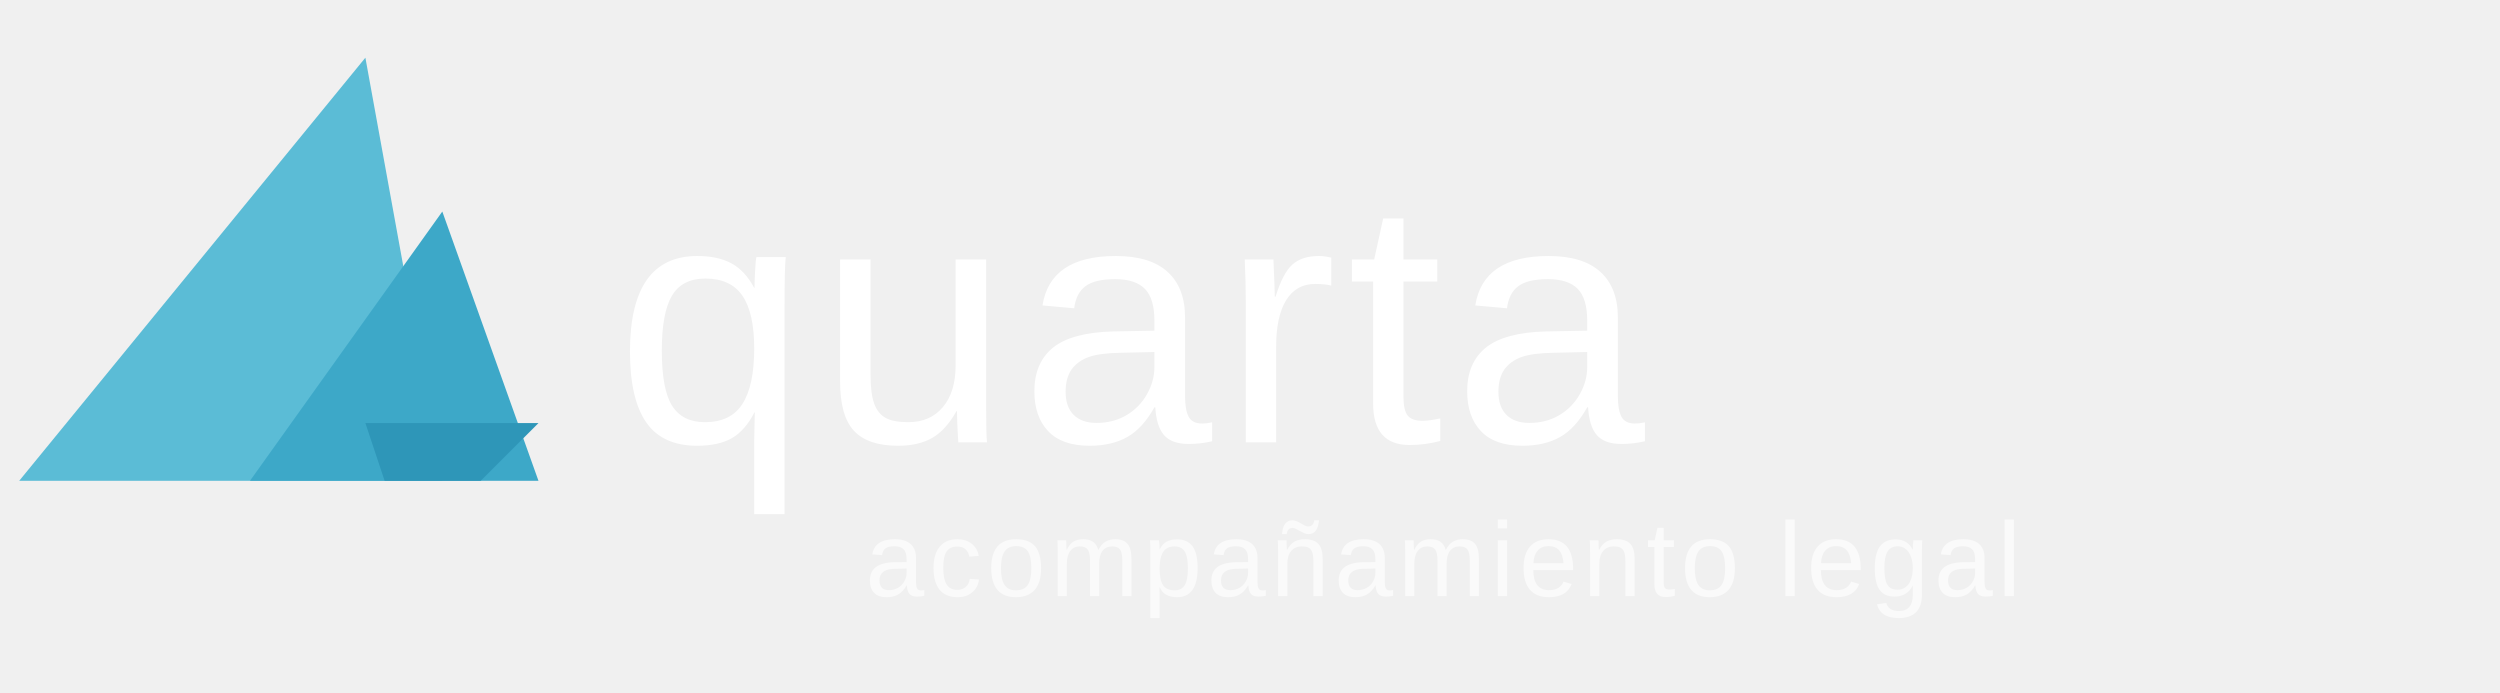
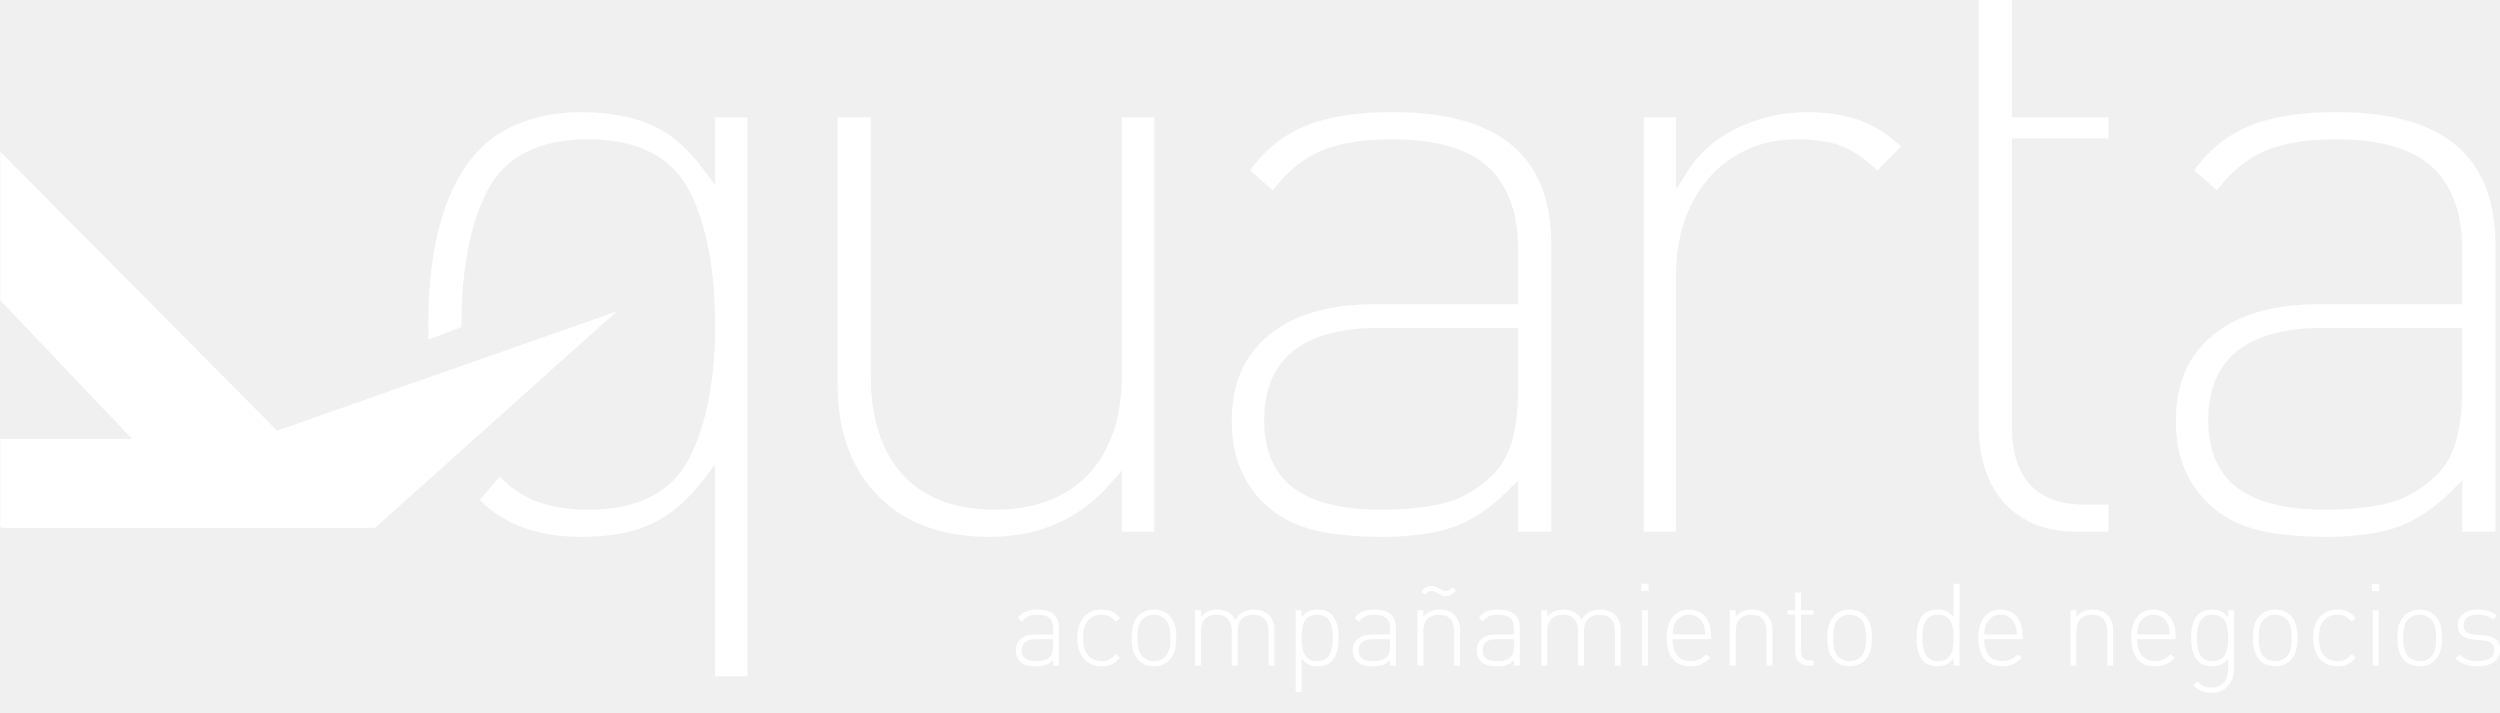
- <svg xmlns="http://www.w3.org/2000/svg" viewBox="0 0 260 72" width="260" height="72">
-   <polygon points="2,50 38,6 46,50" fill="#5BBCD6" />
-   <polygon points="26,50 46,22 56,50" fill="#3DA8C8" />
-   <polygon points="38,44 56,44 50,50 40,50" fill="#2E96B8" />
-   <text x="64" y="46" font-family="'Gill Sans', 'Optima', 'Segoe UI', 'Trebuchet MS', Arial, sans-serif" font-size="36" font-weight="300" fill="#FFFFFF" letter-spacing="1">quarta</text>
-   <text x="90" y="62" font-family="'Gill Sans', 'Segoe UI', Arial, sans-serif" font-size="11" font-weight="400" fill="rgba(255,255,255,0.65)" letter-spacing="0.5">acompañamiento legal</text>
+ <svg xmlns="http://www.w3.org/2000/svg" version="1.1" viewBox="63.00 75.17 2633.32 750.06">
+   <defs>
+     <clipPath id="clip_1">
+       <path transform="matrix(1,0,0,-1,0,880)" d="M0 880H2800V0H0Z" />
+     </clipPath>
+     <clipPath id="clip_2">
+       <path transform="matrix(1,0,0,-1,0,880)" d="M63.195 488.601 202.098 342.543H63.195V249.658H455.656L63.195 645.185Z" />
+     </clipPath>
+     <clipPath id="clip_3">
+       <path transform="matrix(1,0,0,-1,0,880)" d="M63.324 248.821H457.985L712.641 476.817Z" />
+     </clipPath>
+     <clipPath id="clip_4">
+       <path transform="matrix(1,0,0,-1,0,880)" d="M0 880H2800V0H0Z" />
+     </clipPath>
+   </defs>
+   <g>
+     <g clip-path="url(#clip_1)" fill="#FFFFFF">
+       <path transform="matrix(1,0,0,-1,0,880)" d="M63.195 488.601 202.098 342.543H63.195V249.658H455.656L63.195 645.185Z" />
+       <path transform="matrix(1,0,0,-1,0,880)" d="M63.324 248.821H457.985L712.641 476.817Z" />
+       <path transform="matrix(1,0,0,-1,816.2305,198.7676)" d="M0 0V-51.219-71.43L-12.012-55.163C-29.156-31.948-48.172-15.911-68.535-7.46-89.231 1.118-113.406 5.476-140.363 5.476-162.902 5.476-183.551 2.075-201.731-4.604-219.742-11.221-234.672-20.366-246.109-31.776-283.258-68.884-302.098-131.541-302.098-217.98-302.098-223.439-302.024-228.788-301.879-234.046L-267.066-220.796C-267.066-219.838-267.109-218.938-267.109-217.98-267.109-160.397-258.137-113.399-240.426-78.275-221.969-41.684-186.09-23.141-133.789-23.141-81.184-23.141-45.145-41.684-26.691-78.275-8.981-113.399 0-160.397 0-217.98 0-275.896-8.981-323.025-26.691-358.138-45.145-394.741-81.176-413.295-133.789-413.295-175.352-413.295-206.352-401.381-226.672-378.206L-247.774-402.86C-247.215-403.456-246.676-404.076-246.109-404.649-221.363-429.35-185.793-441.906-140.363-441.906-123.609-441.906-107.441-440.175-92.305-436.803-77.508-433.512-63.379-427.4-50.301-418.639-37.121-409.832-24.219-397.219-11.938-381.164L0-365.523V-385.212-588.824H34.074V0Z" />
+       <path transform="matrix(1,0,0,-1,1182.652,595.5039)" d="M0 0C-19.895-10.986-44.051-16.559-71.797-16.559-113.656-16.559-146.27-4.175-168.734 20.228-191.07 44.458-202.395 79.559-202.395 124.533V396.736H-237.371V115.876C-237.371 64.537-222.262 24.161-192.441-4.151-164.598-31.397-125.934-45.17-77.453-45.17-24.996-45.17 18-26.157 50.289 11.307L61.992 24.884V6.972-39.677H96.066V396.736H61.992V124.533C61.992 95.36 56.699 69.915 46.254 48.896 35.68 27.566 20.121 11.111 0 0" />
+       <path transform="matrix(1,0,0,-1,1662.121,427.2236)" d="M0 0V-57.874C0-101.816-8.898-131.448-27.156-148.42-42.383-163.361-59.711-173.372-78.539-178.027-96.668-182.546-118.551-184.839-143.582-184.839-185.207-184.839-216.48-177.168-236.512-162.065-257.129-146.551-267.59-122.526-267.59-90.693-267.59-26.11-226.789 6.663-146.312 6.663H-6.664 0ZM-132.883 233.932C-156.895 233.932-178.547 231.833-197.305 227.699-215.711 223.64-232.207 216.891-246.355 207.672-259.121 199.323-271.254 187.587-282.484 172.748L-258.398 151.551C-244.516 169.978-228.59 183.47-210.996 191.703-191.699 200.739-165.496 205.315-133.113 205.315-87.059 205.315-53.027 195.608-31.984 176.48-10.77 157.152 0 127.682 0 88.843V38.267 31.604H-6.664-151.816C-198.844 31.604-236.066 20.699-262.484-.843-288.844-22.349-301.656-52.026-301.656-91.6-301.656-125.508-291.418-153.385-271.211-174.484-262.398-183.601-252.199-191.123-240.934-196.834-229.633-202.567-215.824-206.811-199.852-209.425-183.613-212.085-164.684-213.45-143.617-213.45-112.699-213.45-87.117-209.884-67.613-202.889-48.324-195.963-29.391-183.303-11.375-165.276L0-153.878V-169.967-207.957H34.996V93.4C34.996 187.959-19.93 233.932-132.883 233.932" />
+       <path transform="matrix(1,0,0,-1,1966.758,193.292)" d="M0 0C-25.605 0-50.25-5.545-73.23-16.45-95.957-27.246-113.754-42.595-126.059-62.066L-138.352-81.509V-58.506-5.476H-172.422V-441.889H-138.352V-171.51C-138.352-152.066-135.633-133.742-130.27-117.086-124.879-100.235-116.574-84.938-105.637-71.602-94.559-58.133-80.73-47.475-64.563-39.94-48.379-32.418-30.504-28.616-11.387-28.616 8.508-28.616 25-31.231 37.602-36.392 48.805-40.995 60.949-49.401 73.711-61.435L98.57-36.254C85.199-23.64 71.141-14.535 56.695-9.162 40.34-3.085 21.281 0 0 0" />
+       <path transform="matrix(1,0,0,-1,2656.543,427.2236)" d="M0 0V-57.874C0-101.816-8.887-131.448-27.141-148.42-42.371-163.361-59.695-173.372-78.516-178.027-96.656-182.546-118.547-184.839-143.578-184.839-185.207-184.839-216.465-177.168-236.488-162.065-257.129-146.551-267.586-122.526-267.586-90.693-267.586-26.11-226.762 6.663-146.285 6.663H-6.66 0ZM-132.891 233.932C-156.871 233.932-178.543 231.833-197.281 227.699-215.684 223.64-232.199 216.891-246.348 207.672-259.102 199.323-271.242 187.587-282.469 172.748L-258.391 151.551C-244.516 169.978-228.574 183.47-210.984 191.703-191.672 200.739-165.48 205.315-133.121 205.315-87.047 205.315-53.012 195.608-31.98 176.48-10.742 157.152 0 127.682 0 88.843V38.267 31.604H-6.66-151.812C-198.828 31.604-236.062 20.699-262.473-.843-288.848-22.349-301.645-52.026-301.645-91.6-301.645-125.508-291.414-153.385-271.199-174.484-262.379-183.601-252.187-191.123-240.926-196.834-229.629-202.567-215.801-206.811-199.859-209.425-183.59-212.085-164.656-213.45-143.602-213.45-112.688-213.45-87.117-209.884-67.598-202.889-48.309-195.963-29.391-183.303-11.363-165.276L0-153.878V-169.967-207.957H34.988V93.4C34.988 187.959-19.93 233.932-132.891 233.932" />
+       <path transform="matrix(1,0,0,-1,2182.273,198.7676)" d="M0 0V6.662 143.993H-35V-325.525C-35-347.52-30.961-367.105-23.074-383.733-15.297-400.051-3.602-413.066 11.625-422.355 26.957-431.7 45.613-436.413 67.129-436.413H101.598V-407.825H75.453C26.098-407.825 0-379.674 0-326.432V-28.875-22.212H6.66 101.598V0H6.66Z" />
+     </g>
+     <g clip-path="url(#clip_2)">
+ 
+ </g>
+     <g clip-path="url(#clip_3)">
+ 
+ </g>
+     <g clip-path="url(#clip_4)">
+       <path transform="matrix(1,0,0,-1,1154.076,748.4463)" d="M0 0C-9.922 0-14.883-3.872-14.883-11.736-14.883-19.48-10.285-23.111 .363-23.111 5.687-23.111 10.648-22.627 14.883-18.634 17.061-16.577 18.15-12.826 18.15-7.502V0ZM18.15-22.022C13.189-26.983 8.591-28.556 .363-28.556-8.349-28.556-13.068-27.104-16.819-23.232-19.603-20.449-21.055-16.214-21.055-11.857-21.055-1.21-13.431 4.962-.726 4.962H18.15V11.496C18.15 20.812 13.673 25.773 1.694 25.773-6.534 25.773-10.648 23.717-14.399 18.393L-18.876 22.265C-13.916 29.162-7.865 31.219 1.694 31.219 17.182 31.219 24.321 24.322 24.321 12.101V-27.83H18.15Z" fill="#FFFFFF" />
+       <path transform="matrix(1,0,0,-1,1223.408,777.002)" d="M0 0C-15.972 0-25.652 11.374-25.652 29.887-25.652 48.4-15.972 59.774 0 59.774 7.986 59.774 13.068 57.718 19.24 50.82L15.004 46.948C10.043 52.515 6.171 54.329 0 54.329-6.655 54.329-11.979 51.788-15.488 46.585-18.392 42.351-19.481 37.752-19.481 29.887-19.481 22.021-18.392 17.424-15.488 13.188-11.979 7.985-6.655 5.444 0 5.444 6.171 5.444 10.043 7.381 15.004 12.826L19.24 8.954C13.068 2.057 7.986 0 0 0" fill="#FFFFFF" />
+       <path transform="matrix(1,0,0,-1,1290.563,727.6338)" d="M0 0C-3.267 3.268-7.381 4.961-12.1 4.961-16.819 4.961-20.934 3.268-24.201 0-29.041-4.84-29.403-12.705-29.403-19.481-29.403-26.257-29.041-34.122-24.201-38.962-20.934-42.229-16.819-43.924-12.1-43.924-7.381-43.924-3.267-42.229 0-38.962 4.84-34.122 5.203-26.257 5.203-19.481 5.203-12.705 4.84-4.84 0 0M4.114-42.955C-.121-47.19-5.445-49.368-12.1-49.368-18.634-49.368-24.08-47.19-28.314-42.955-34.486-36.784-35.575-27.83-35.575-19.481-35.575-11.132-34.486-2.178-28.314 3.993-24.08 8.229-18.634 10.406-12.1 10.406-5.445 10.406-.121 8.229 4.114 3.993 10.285-2.178 11.374-11.132 11.374-19.481 11.374-27.83 10.285-36.784 4.114-42.955" fill="#FFFFFF" />
+       <path transform="matrix(1,0,0,-1,1399.221,740.0967)" d="M0 0C0 11.253-5.566 17.424-16.093 17.424-26.258 17.424-32.55 11.132-32.55 1.089V-36.18H-38.721V0C-38.721 11.253-44.287 17.424-54.814 17.424-65.341 17.424-71.271 11.132-71.271 0V-36.18H-77.441V22.144H-71.271V15.246C-66.914 20.328-61.106 22.869-53.967 22.869-45.255 22.869-38.721 19.118-35.212 12.222-30.855 19.118-24.08 22.869-15.367 22.869-8.954 22.869-3.751 20.812 0 17.304 3.993 13.432 6.05 7.986 6.05 1.089V-36.18H0Z" fill="#FFFFFF" />
+       <path transform="matrix(1,0,0,-1,1450.401,722.6729)" d="M0 0C-14.278 0-16.456-12.342-16.456-24.442-16.456-36.542-14.278-48.885 0-48.885 14.278-48.885 16.457-36.542 16.457-24.442 16.457-12.342 14.278 0 0 0M15.126-49.247C12.101-52.272 7.019-54.329 .848-54.329-5.808-54.329-11.253-52.878-16.456-46.102V-81.434H-22.627V4.72H-16.456V-2.782C-11.253 3.993-5.808 5.445 .848 5.445 7.019 5.445 12.101 3.389 15.126 .363 21.055-5.565 22.628-15.246 22.628-24.442 22.628-33.638 21.055-43.318 15.126-49.247" fill="#FFFFFF" />
+       <path transform="matrix(1,0,0,-1,1508.964,748.4463)" d="M0 0C-9.922 0-14.883-3.872-14.883-11.736-14.883-19.48-10.285-23.111 .363-23.111 5.687-23.111 10.648-22.627 14.884-18.634 17.062-16.577 18.15-12.826 18.15-7.502V0ZM18.15-22.022C13.189-26.983 8.592-28.556 .363-28.556-8.349-28.556-13.067-27.104-16.819-23.232-19.602-20.449-21.054-16.214-21.054-11.857-21.054-1.21-13.431 4.962-.726 4.962H18.15V11.496C18.15 20.812 13.674 25.773 1.694 25.773-6.533 25.773-10.647 23.717-14.398 18.393L-18.876 22.265C-13.915 29.162-7.864 31.219 1.694 31.219 17.183 31.219 24.322 24.322 24.322 12.101V-27.83H18.15Z" fill="#FFFFFF" />
+       <path transform="matrix(1,0,0,-1,1585.92,703.0703)" d="M0 0C-3.389 0-5.566 1.331-8.35 2.904-10.648 4.235-12.705 5.445-15.126 5.445-17.062 5.445-18.514 5.203-22.265 1.452L-25.895 4.961C-20.329 10.527-17.425 10.77-15.126 10.77-11.616 10.77-9.681 9.681-6.776 7.865-4.235 6.292-2.42 5.324 0 5.324 1.814 5.324 3.388 5.566 7.139 9.317L10.769 5.809C5.203 .242 2.178 0 0 0M8.833-37.026C8.833-25.773 3.267-19.603-7.261-19.603-17.787-19.603-23.717-25.895-23.717-37.026V-73.206H-29.888V-14.883H-23.717V-21.78C-19.36-16.698-13.674-14.157-6.534-14.157-.121-14.157 5.082-15.972 8.954-19.723 12.947-23.595 15.004-29.04 15.004-35.938V-73.206H8.833Z" fill="#FFFFFF" />
+       <path transform="matrix(1,0,0,-1,1639.521,748.4463)" d="M0 0C-9.922 0-14.883-3.872-14.883-11.736-14.883-19.48-10.285-23.111 .363-23.111 5.687-23.111 10.648-22.627 14.884-18.634 17.062-16.577 18.15-12.826 18.15-7.502V0ZM18.15-22.022C13.189-26.983 8.592-28.556 .363-28.556-8.349-28.556-13.067-27.104-16.819-23.232-19.602-20.449-21.054-16.214-21.054-11.857-21.054-1.21-13.431 4.962-.726 4.962H18.15V11.496C18.15 20.812 13.674 25.773 1.694 25.773-6.533 25.773-10.647 23.717-14.398 18.393L-18.876 22.265C-13.915 29.162-7.864 31.219 1.694 31.219 17.183 31.219 24.322 24.322 24.322 12.101V-27.83H18.15Z" fill="#FFFFFF" />
+       <path transform="matrix(1,0,0,-1,1764.029,740.0967)" d="M0 0C0 11.253-5.566 17.424-16.094 17.424-26.258 17.424-32.55 11.132-32.55 1.089V-36.18H-38.721V0C-38.721 11.253-44.287 17.424-54.814 17.424-65.341 17.424-71.271 11.132-71.271 0V-36.18H-77.441V22.144H-71.271V15.246C-66.914 20.328-61.106 22.869-53.967 22.869-45.255 22.869-38.721 19.118-35.212 12.222-30.855 19.118-24.079 22.869-15.367 22.869-8.954 22.869-3.751 20.812 0 17.304 3.993 13.432 6.05 7.986 6.05 1.089V-36.18H0Z" fill="#FFFFFF" />
+       <path transform="matrix(1,0,0,-1,0,880)" d="M1792.583 162.047H1798.754V103.724H1792.583ZM1791.856 189.877H1799.48V182.254H1791.856Z" fill="#FFFFFF" />
+       <path transform="matrix(1,0,0,-1,1857.076,732.4737)" d="M0 0C-2.541 6.171-8.35 9.801-15.126 9.801-21.901 9.801-27.71 6.171-30.251 0-31.582-3.751-31.945-5.324-32.308-11.011H2.057C1.693-5.445 1.573-3.509 0 0M-13.311-38.963C-6.413-38.963-2.179-36.905 2.783-31.944L7.381-35.574C1.452-41.504-3.993-44.528-13.674-44.528-29.767-44.528-38.479-34.122-38.479-14.642-38.479 4.235-29.767 15.246-15.126 15.246-.484 15.246 8.228 4.719 8.228-13.189V-15.973H-32.308C-32.308-30.855-25.773-38.963-13.311-38.963" fill="#FFFFFF" />
+       <path transform="matrix(1,0,0,-1,1923.746,740.0967)" d="M0 0C0 11.253-5.566 17.424-16.094 17.424-26.62 17.424-32.55 11.132-32.55 0V-36.18H-38.721V22.144H-32.55V15.246C-28.193 20.328-22.507 22.869-15.367 22.869-8.954 22.869-3.751 21.055 .121 17.304 4.114 13.432 6.171 7.986 6.171 1.089V-36.18H0Z" fill="#FFFFFF" />
+       <path transform="matrix(1,0,0,-1,1953.874,761.0303)" d="M0 0V38.479H-7.986V43.077H0V61.711H6.171V43.077H19.36V38.479H6.171V-.121C6.171-6.292 8.954-9.801 15.125-9.801H19.36V-15.246H14.036C4.84-15.246 0-8.833 0 0" fill="#FFFFFF" />
+       <path transform="matrix(1,0,0,-1,2023.329,727.6338)" d="M0 0C-3.268 3.268-7.381 4.961-12.101 4.961-16.819 4.961-20.934 3.268-24.2 0-29.041-4.84-29.403-12.705-29.403-19.481-29.403-26.257-29.041-34.122-24.2-38.962-20.934-42.229-16.819-43.924-12.101-43.924-7.381-43.924-3.268-42.229 0-38.962 4.84-34.122 5.203-26.257 5.203-19.481 5.203-12.705 4.84-4.84 0 0M4.114-42.955C-.121-47.19-5.445-49.368-12.101-49.368-18.635-49.368-24.079-47.19-28.314-42.955-34.485-36.784-35.574-27.83-35.574-19.481-35.574-11.132-34.485-2.178-28.314 3.993-24.079 8.229-18.635 10.406-12.101 10.406-5.445 10.406-.121 8.229 4.114 3.993 10.285-2.178 11.374-11.132 11.374-19.481 11.374-27.83 10.285-36.784 4.114-42.955" fill="#FFFFFF" />
+       <path transform="matrix(1,0,0,-1,2104.396,722.6729)" d="M0 0C-14.278 0-16.456-12.342-16.456-24.442-16.456-36.542-14.278-48.885 0-48.885 14.278-48.885 16.456-36.542 16.456-24.442 16.456-12.342 14.278 0 0 0M16.456-46.102C11.253-52.878 5.809-54.329-.847-54.329-7.019-54.329-12.101-52.272-15.125-49.247-21.055-43.318-22.627-33.638-22.627-24.442-22.627-15.246-21.055-5.565-15.125 .363-12.101 3.389-7.019 5.445-.847 5.445 5.809 5.445 11.253 3.993 16.456-2.782V32.55H22.627V-53.604H16.456Z" fill="#FFFFFF" />
+       <path transform="matrix(1,0,0,-1,2185.345,732.4737)" d="M0 0C-2.541 6.171-8.35 9.801-15.126 9.801-21.901 9.801-27.71 6.171-30.251 0-31.582-3.751-31.945-5.324-32.308-11.011H2.057C1.693-5.445 1.572-3.509 0 0M-13.311-38.963C-6.413-38.963-2.179-36.905 2.783-31.944L7.381-35.574C1.452-41.504-3.993-44.528-13.674-44.528-29.767-44.528-38.479-34.122-38.479-14.642-38.479 4.235-29.767 15.246-15.126 15.246-.484 15.246 8.228 4.719 8.228-13.189V-15.973H-32.308C-32.308-30.855-25.773-38.963-13.311-38.963" fill="#FFFFFF" />
+       <path transform="matrix(1,0,0,-1,2282.626,740.0967)" d="M0 0C0 11.253-5.566 17.424-16.094 17.424-26.62 17.424-32.55 11.132-32.55 0V-36.18H-38.721V22.144H-32.55V15.246C-28.193 20.328-22.507 22.869-15.367 22.869-8.954 22.869-3.751 21.055 .121 17.304 4.114 13.432 6.171 7.986 6.171 1.089V-36.18H0Z" fill="#FFFFFF" />
+       <path transform="matrix(1,0,0,-1,2346.393,732.4737)" d="M0 0C-2.541 6.171-8.35 9.801-15.126 9.801-21.901 9.801-27.71 6.171-30.251 0-31.582-3.751-31.945-5.324-32.308-11.011H2.057C1.693-5.445 1.573-3.509 0 0M-13.311-38.963C-6.413-38.963-2.179-36.905 2.783-31.944L7.381-35.574C1.452-41.504-3.993-44.528-13.674-44.528-29.767-44.528-38.479-34.122-38.479-14.642-38.479 4.235-29.767 15.246-15.126 15.246-.484 15.246 8.228 4.719 8.228-13.189V-15.973H-32.308C-32.308-30.855-25.773-38.963-13.311-38.963" fill="#FFFFFF" />
+       <path transform="matrix(1,0,0,-1,2393.581,722.6729)" d="M0 0C-14.278 0-16.456-12.342-16.456-24.442-16.456-36.542-14.278-48.885 0-48.885 14.278-48.885 16.456-36.542 16.456-24.442 16.456-12.342 14.278 0 0 0M-1.21-82.16C-9.922-82.16-14.399-79.861-20.449-74.416L-16.335-70.302C-11.737-74.537-8.591-76.715-1.21-76.715 11.011-76.715 16.456-68.124 16.456-56.508V-46.102C11.253-52.878 5.809-54.329-.847-54.329-7.019-54.329-12.101-52.272-15.125-49.247-21.055-43.318-22.627-33.638-22.627-24.442-22.627-15.246-21.055-5.565-15.125 .363-12.101 3.389-7.019 5.445-.847 5.445 5.809 5.445 11.253 3.993 16.456-2.782V4.72H22.627V-56.87C22.627-71.512 13.915-82.16-1.21-82.16" fill="#FFFFFF" />
+       <path transform="matrix(1,0,0,-1,2471.626,727.6338)" d="M0 0C-3.268 3.268-7.381 4.961-12.101 4.961-16.819 4.961-20.934 3.268-24.2 0-29.041-4.84-29.403-12.705-29.403-19.481-29.403-26.257-29.041-34.122-24.2-38.962-20.934-42.229-16.819-43.924-12.101-43.924-7.381-43.924-3.268-42.229 0-38.962 4.84-34.122 5.203-26.257 5.203-19.481 5.203-12.705 4.84-4.84 0 0M4.114-42.955C-.121-47.19-5.445-49.368-12.101-49.368-18.635-49.368-24.079-47.19-28.314-42.955-34.485-36.784-35.574-27.83-35.574-19.481-35.574-11.132-34.485-2.178-28.314 3.993-24.079 8.229-18.635 10.406-12.101 10.406-5.445 10.406-.121 8.229 4.114 3.993 10.285-2.178 11.374-11.132 11.374-19.481 11.374-27.83 10.285-36.784 4.114-42.955" fill="#FFFFFF" />
+       <path transform="matrix(1,0,0,-1,2525.106,777.002)" d="M0 0C-15.973 0-25.652 11.374-25.652 29.887-25.652 48.4-15.973 59.774 0 59.774 7.985 59.774 13.068 57.718 19.239 50.82L15.004 46.948C10.043 52.515 6.171 54.329 0 54.329-6.655 54.329-11.979 51.788-15.488 46.585-18.393 42.351-19.481 37.752-19.481 29.887-19.481 22.021-18.393 17.424-15.488 13.188-11.979 7.985-6.655 5.444 0 5.444 6.171 5.444 10.043 7.381 15.004 12.826L19.239 8.954C13.068 2.057 7.985 0 0 0" fill="#FFFFFF" />
+       <path transform="matrix(1,0,0,-1,0,880)" d="M2562.252 162.047H2568.423V103.724H2562.252ZM2561.525 189.877H2569.149V182.254H2561.525Z" fill="#FFFFFF" />
+       <path transform="matrix(1,0,0,-1,2623.841,727.6338)" d="M0 0C-3.268 3.268-7.381 4.961-12.101 4.961-16.819 4.961-20.934 3.268-24.2 0-29.041-4.84-29.403-12.705-29.403-19.481-29.403-26.257-29.041-34.122-24.2-38.962-20.934-42.229-16.819-43.924-12.101-43.924-7.381-43.924-3.268-42.229 0-38.962 4.84-34.122 5.203-26.257 5.203-19.481 5.203-12.705 4.84-4.84 0 0M4.114-42.955C-.121-47.19-5.445-49.368-12.101-49.368-18.635-49.368-24.079-47.19-28.314-42.955-34.485-36.784-35.574-27.83-35.574-19.481-35.574-11.132-34.485-2.178-28.314 3.993-24.079 8.229-18.635 10.406-12.101 10.406-5.445 10.406-.121 8.229 4.114 3.993 10.285-2.178 11.374-11.132 11.374-19.481 11.374-27.83 10.285-36.784 4.114-42.955" fill="#FFFFFF" />
+       <path transform="matrix(1,0,0,-1,2672.965,777.002)" d="M0 0C-10.164 0-17.666 2.662-23.596 8.349L-19.36 12.584C-14.883 7.864-8.47 5.444-.242 5.444 11.253 5.444 17.304 9.438 17.304 17.303 17.304 23.474 13.915 26.257 6.171 27.104L-3.509 27.951C-15.246 28.919-21.055 34.001-21.055 43.197-21.055 53.361-12.826 59.774-.121 59.774 7.986 59.774 15.125 57.476 20.328 53.604L16.214 49.489C11.737 52.757 6.292 54.45-.121 54.45-9.801 54.45-15.004 50.457-15.004 43.197-15.004 37.026-11.374 34.243-3.146 33.396L6.292 32.549C15.973 31.581 23.354 28.677 23.354 17.303 23.354 6.654 14.399 0 0 0" fill="#FFFFFF" />
+     </g>
+   </g>
</svg>
